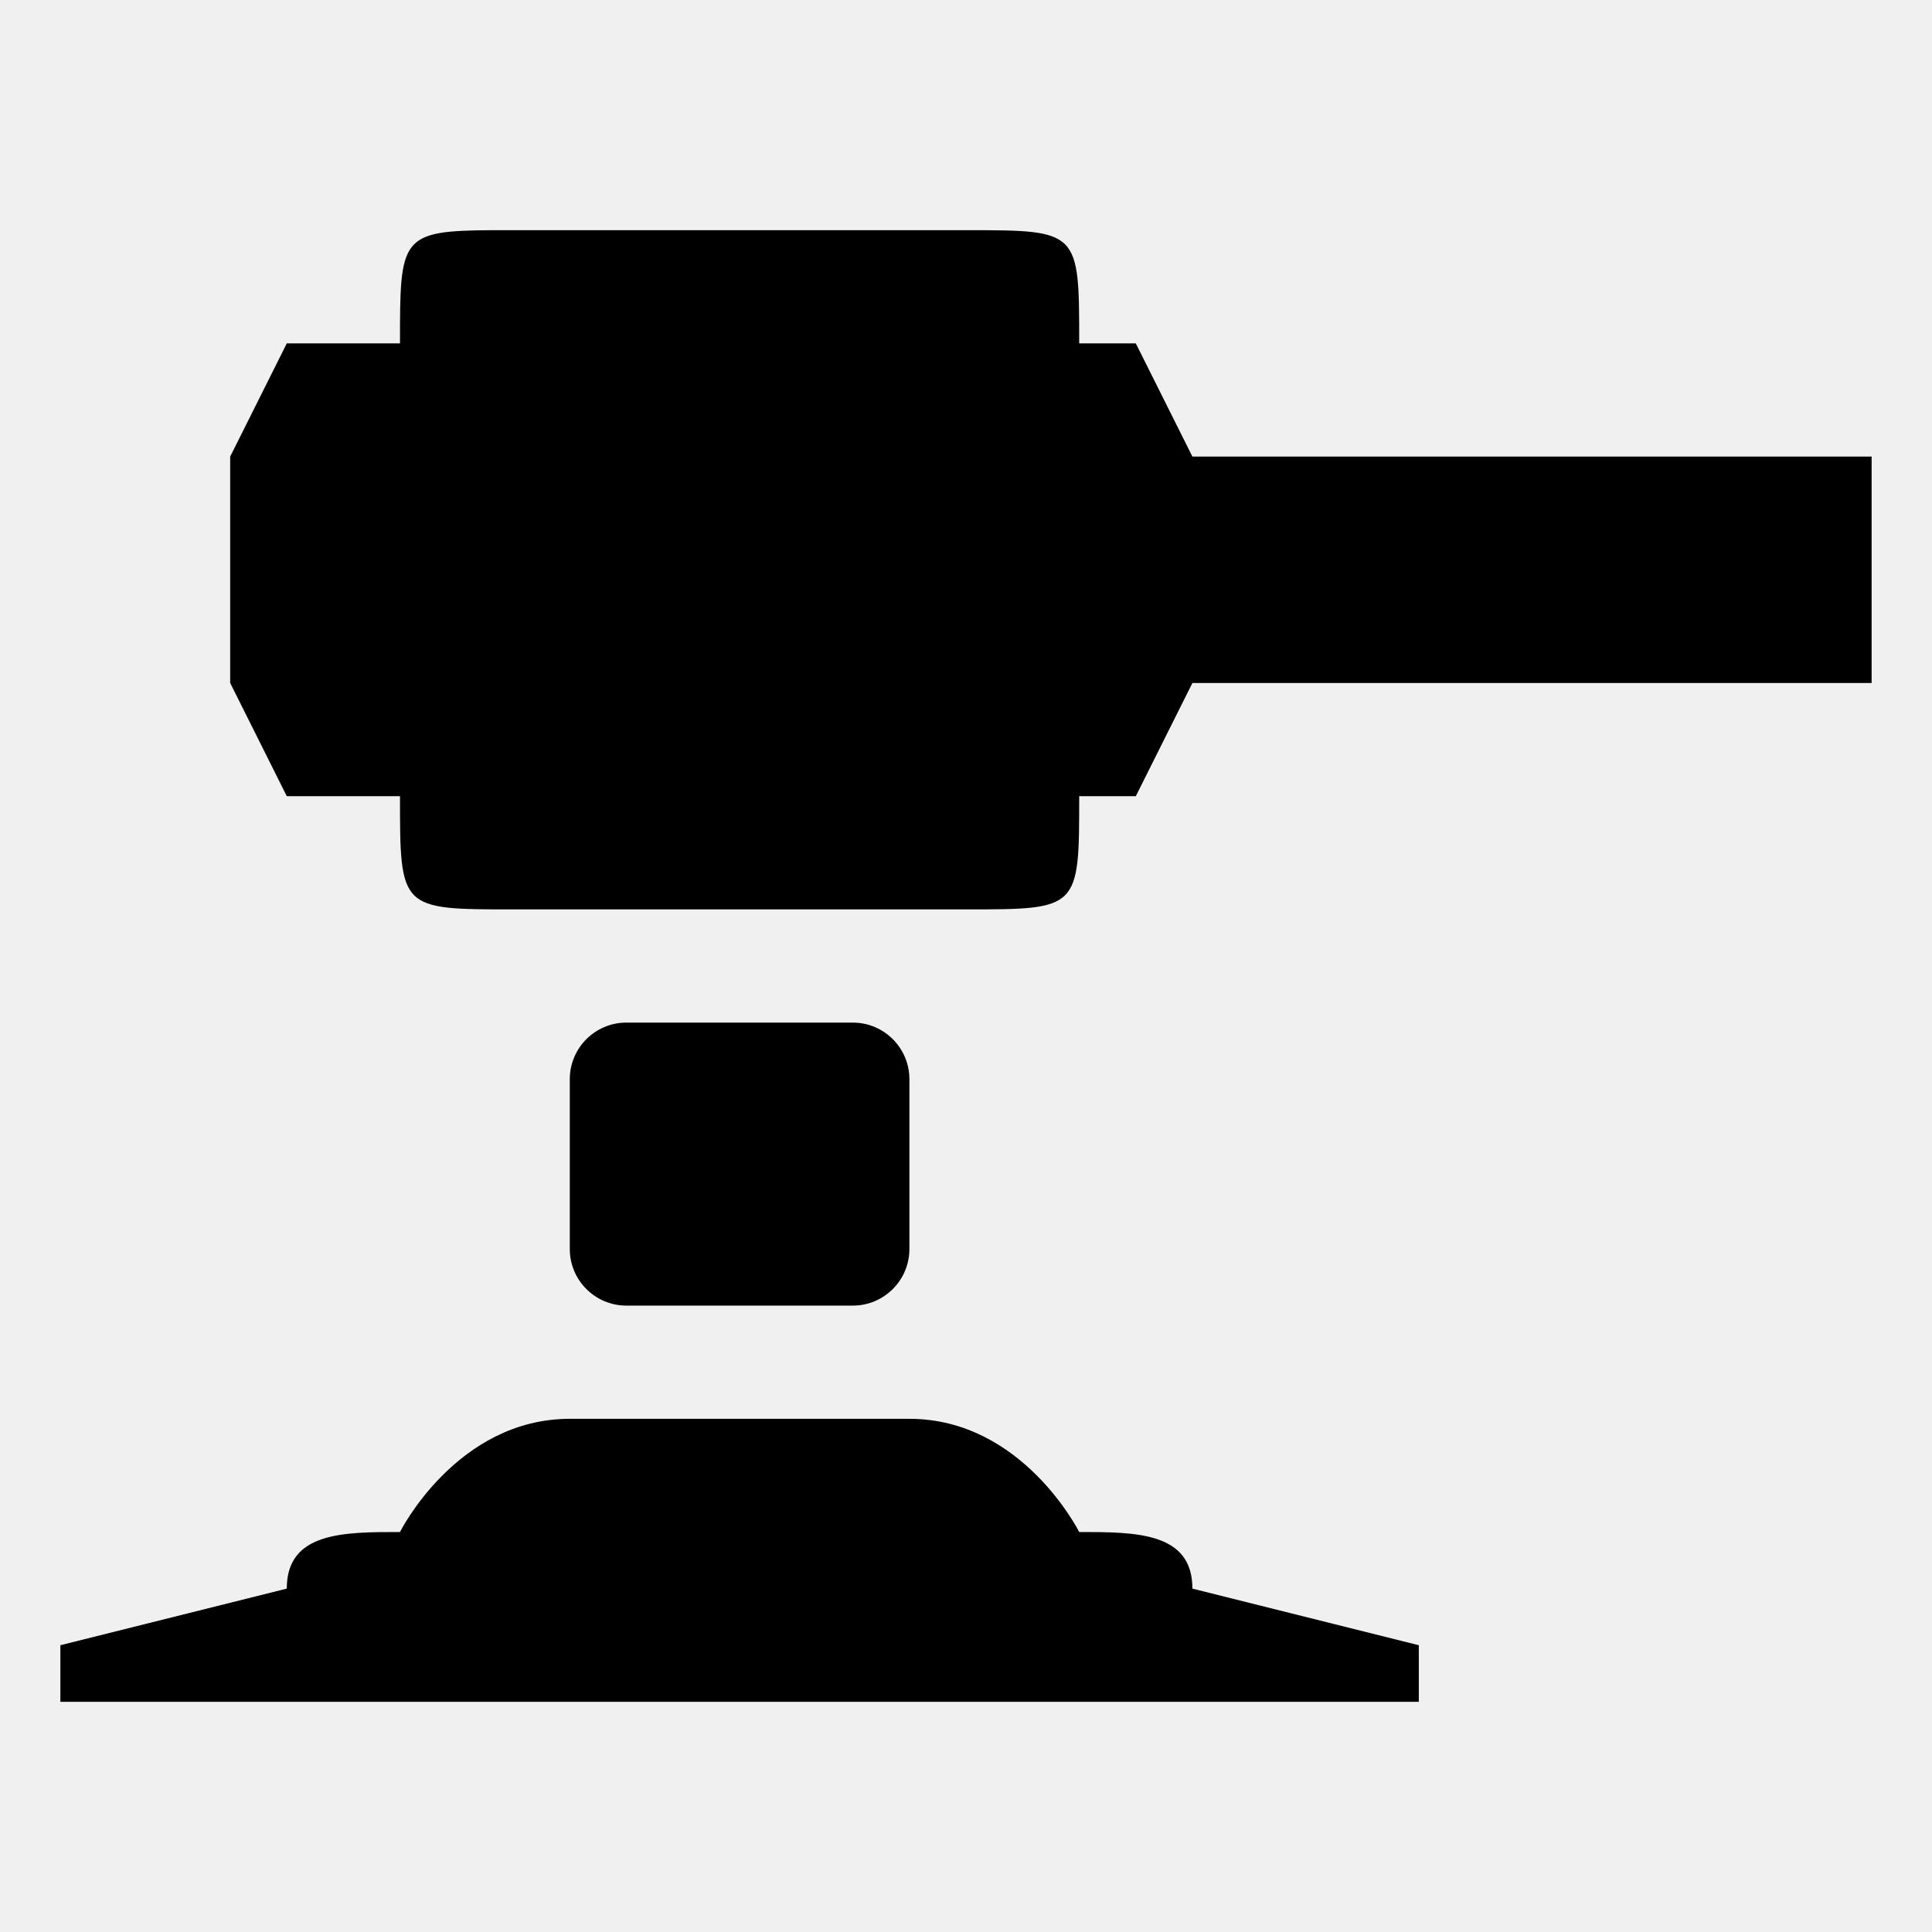
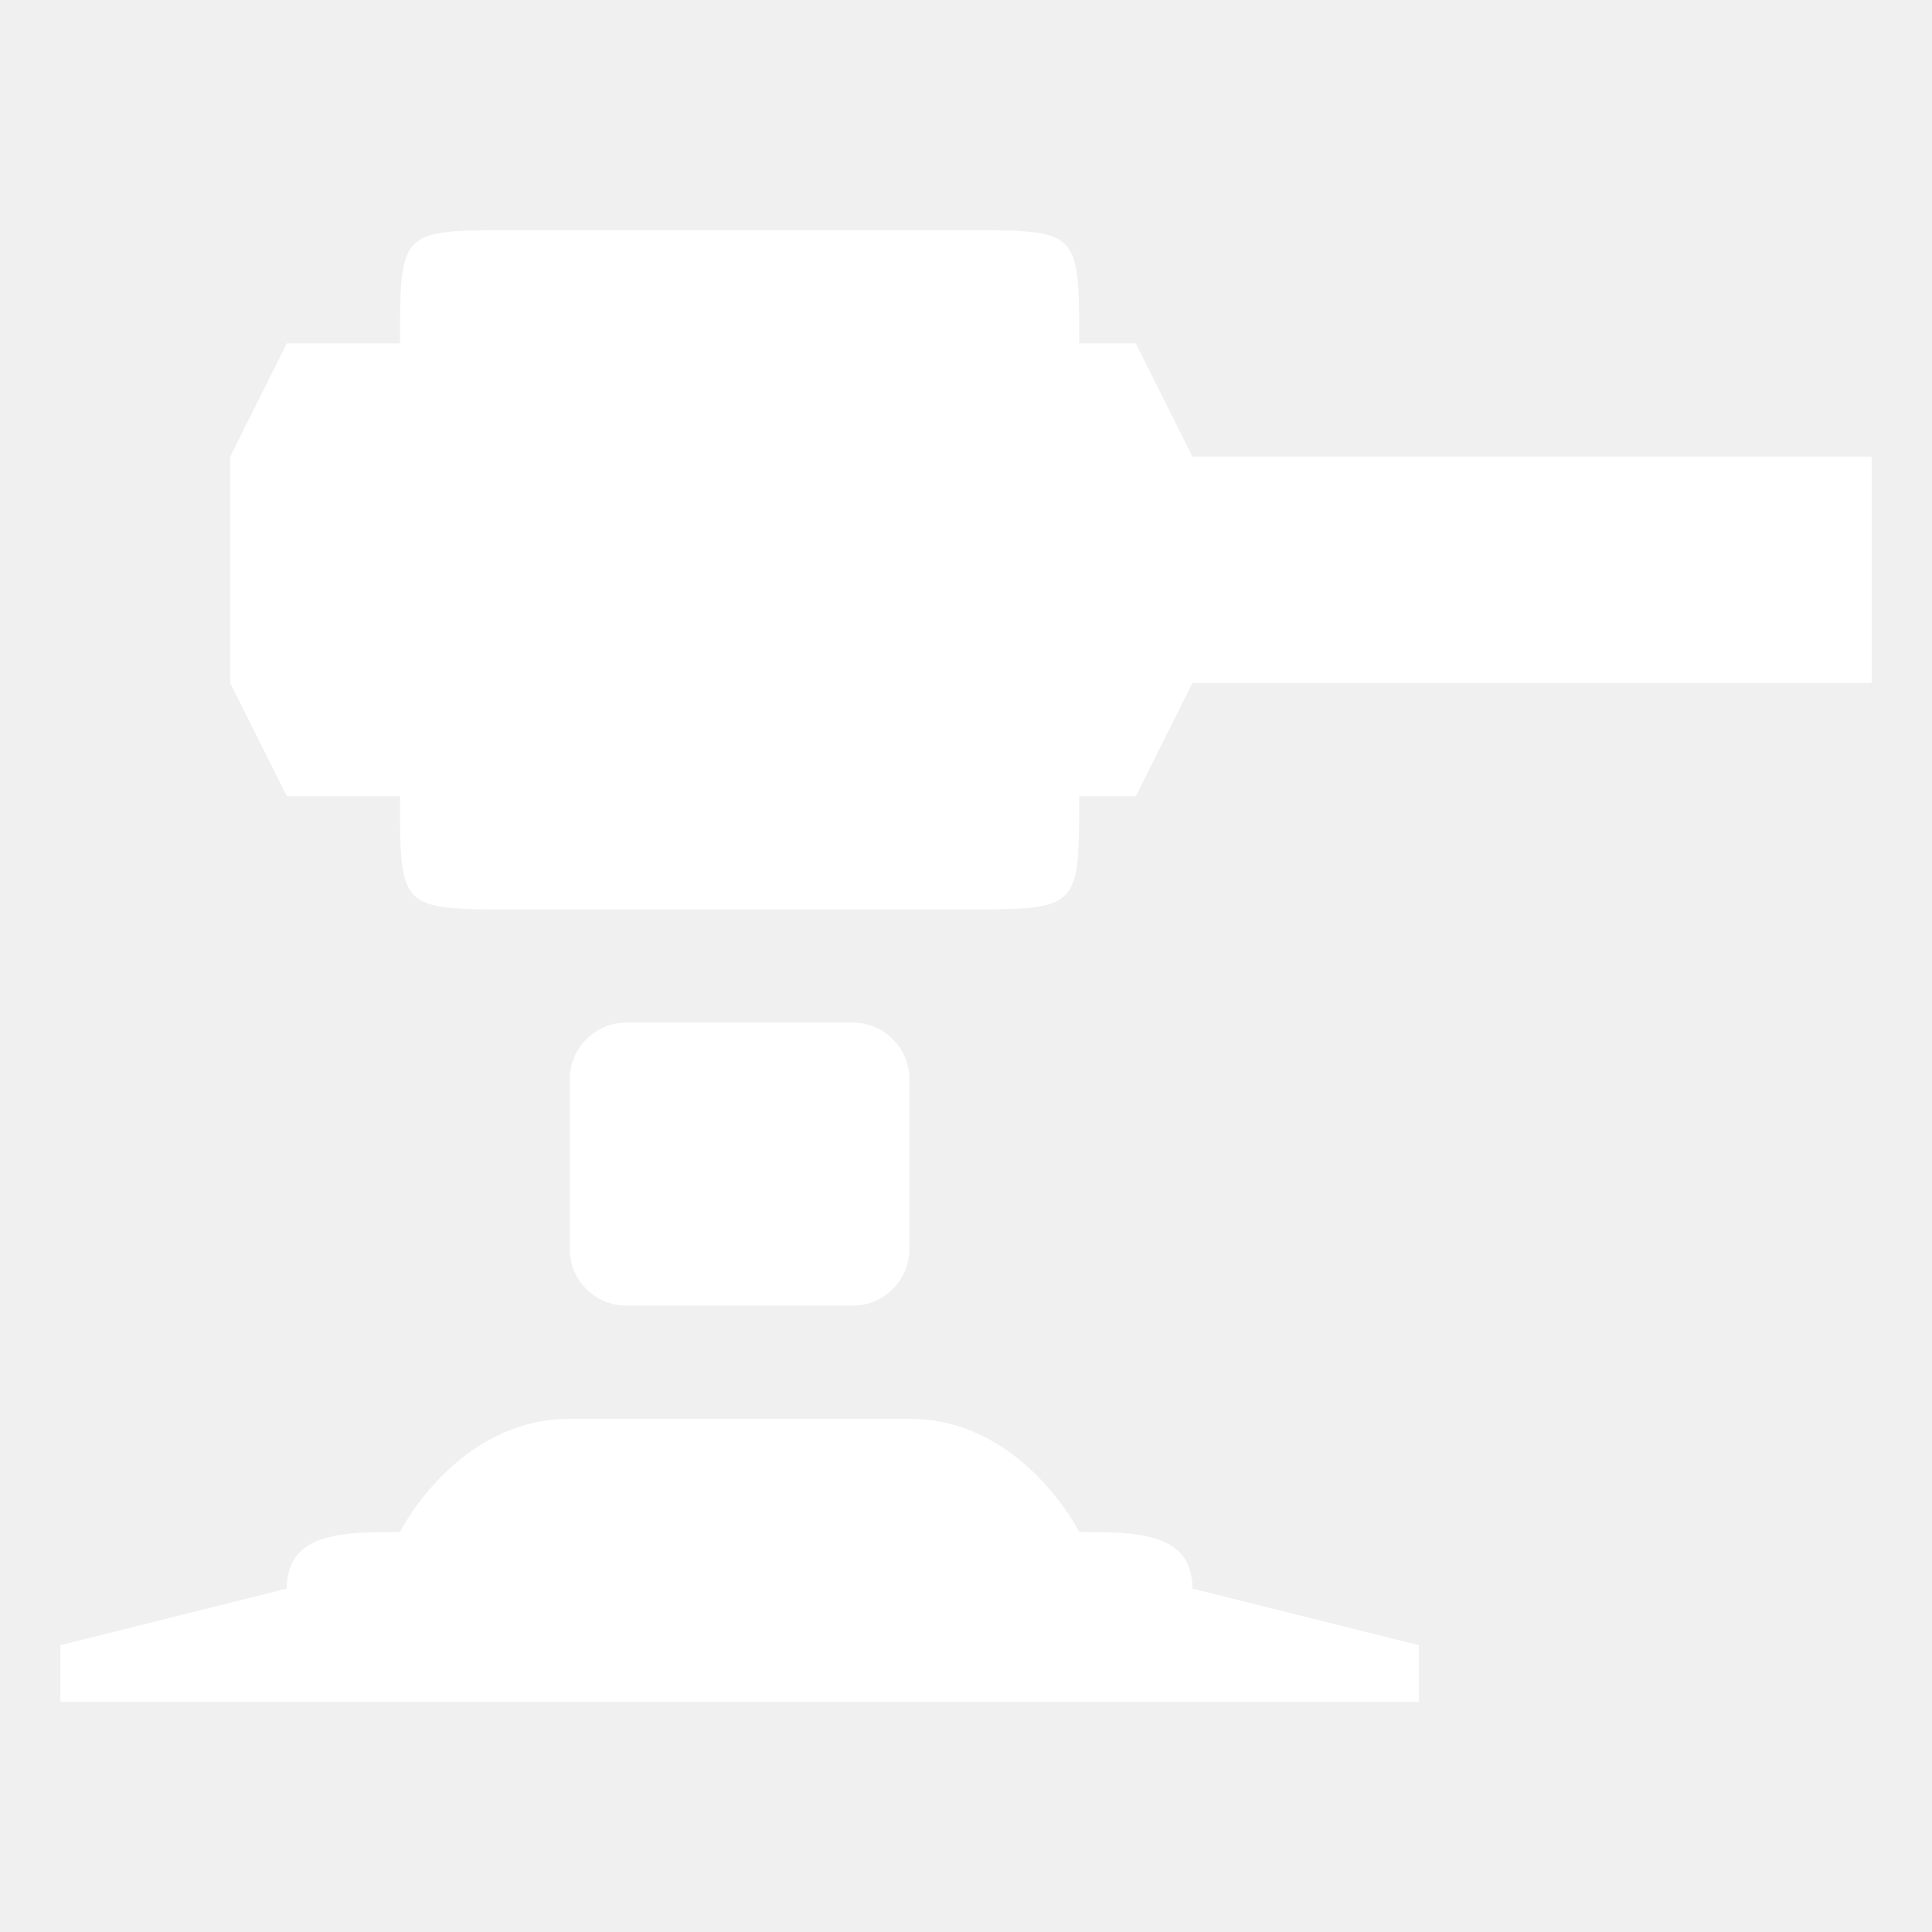
<svg xmlns="http://www.w3.org/2000/svg" viewBox="0 0 512 512">
-   <path fill="#000" d="M130.72 61C106 61.11 106 62.875 106 91H76l-15 30v60l15 30h30c0 30 0 30 30 30h120c30 0 30 0 30-30h15l15-30h180v-60H316l-15-30h-15c0-30 0-30-30-30H136c-1.875 0-3.633-.007-5.28 0zM166 271a15 15 0 0 0-15 15v45a15 15 0 0 0 15 15h60a15 15 0 0 0 15-15v-45a15 15 0 0 0-15-15h-60zm-15 105c-30 0-45 30-45 30-15 0-30 0-30 15l-60 15v15h360v-15l-60-15c0-15-15-15-30-15 0 0-15-30-45-30h-90z" />
+   <path fill="#fff" d="M130.72 61C106 61.11 106 62.875 106 91H76l-15 30v60l15 30h30c0 30 0 30 30 30h120c30 0 30 0 30-30h15l15-30h180v-60H316l-15-30h-15c0-30 0-30-30-30H136c-1.875 0-3.633-.007-5.28 0zM166 271a15 15 0 0 0-15 15v45a15 15 0 0 0 15 15h60a15 15 0 0 0 15-15v-45a15 15 0 0 0-15-15h-60zm-15 105c-30 0-45 30-45 30-15 0-30 0-30 15l-60 15v15h360v-15l-60-15c0-15-15-15-30-15 0 0-15-30-45-30h-90z" />
</svg>
